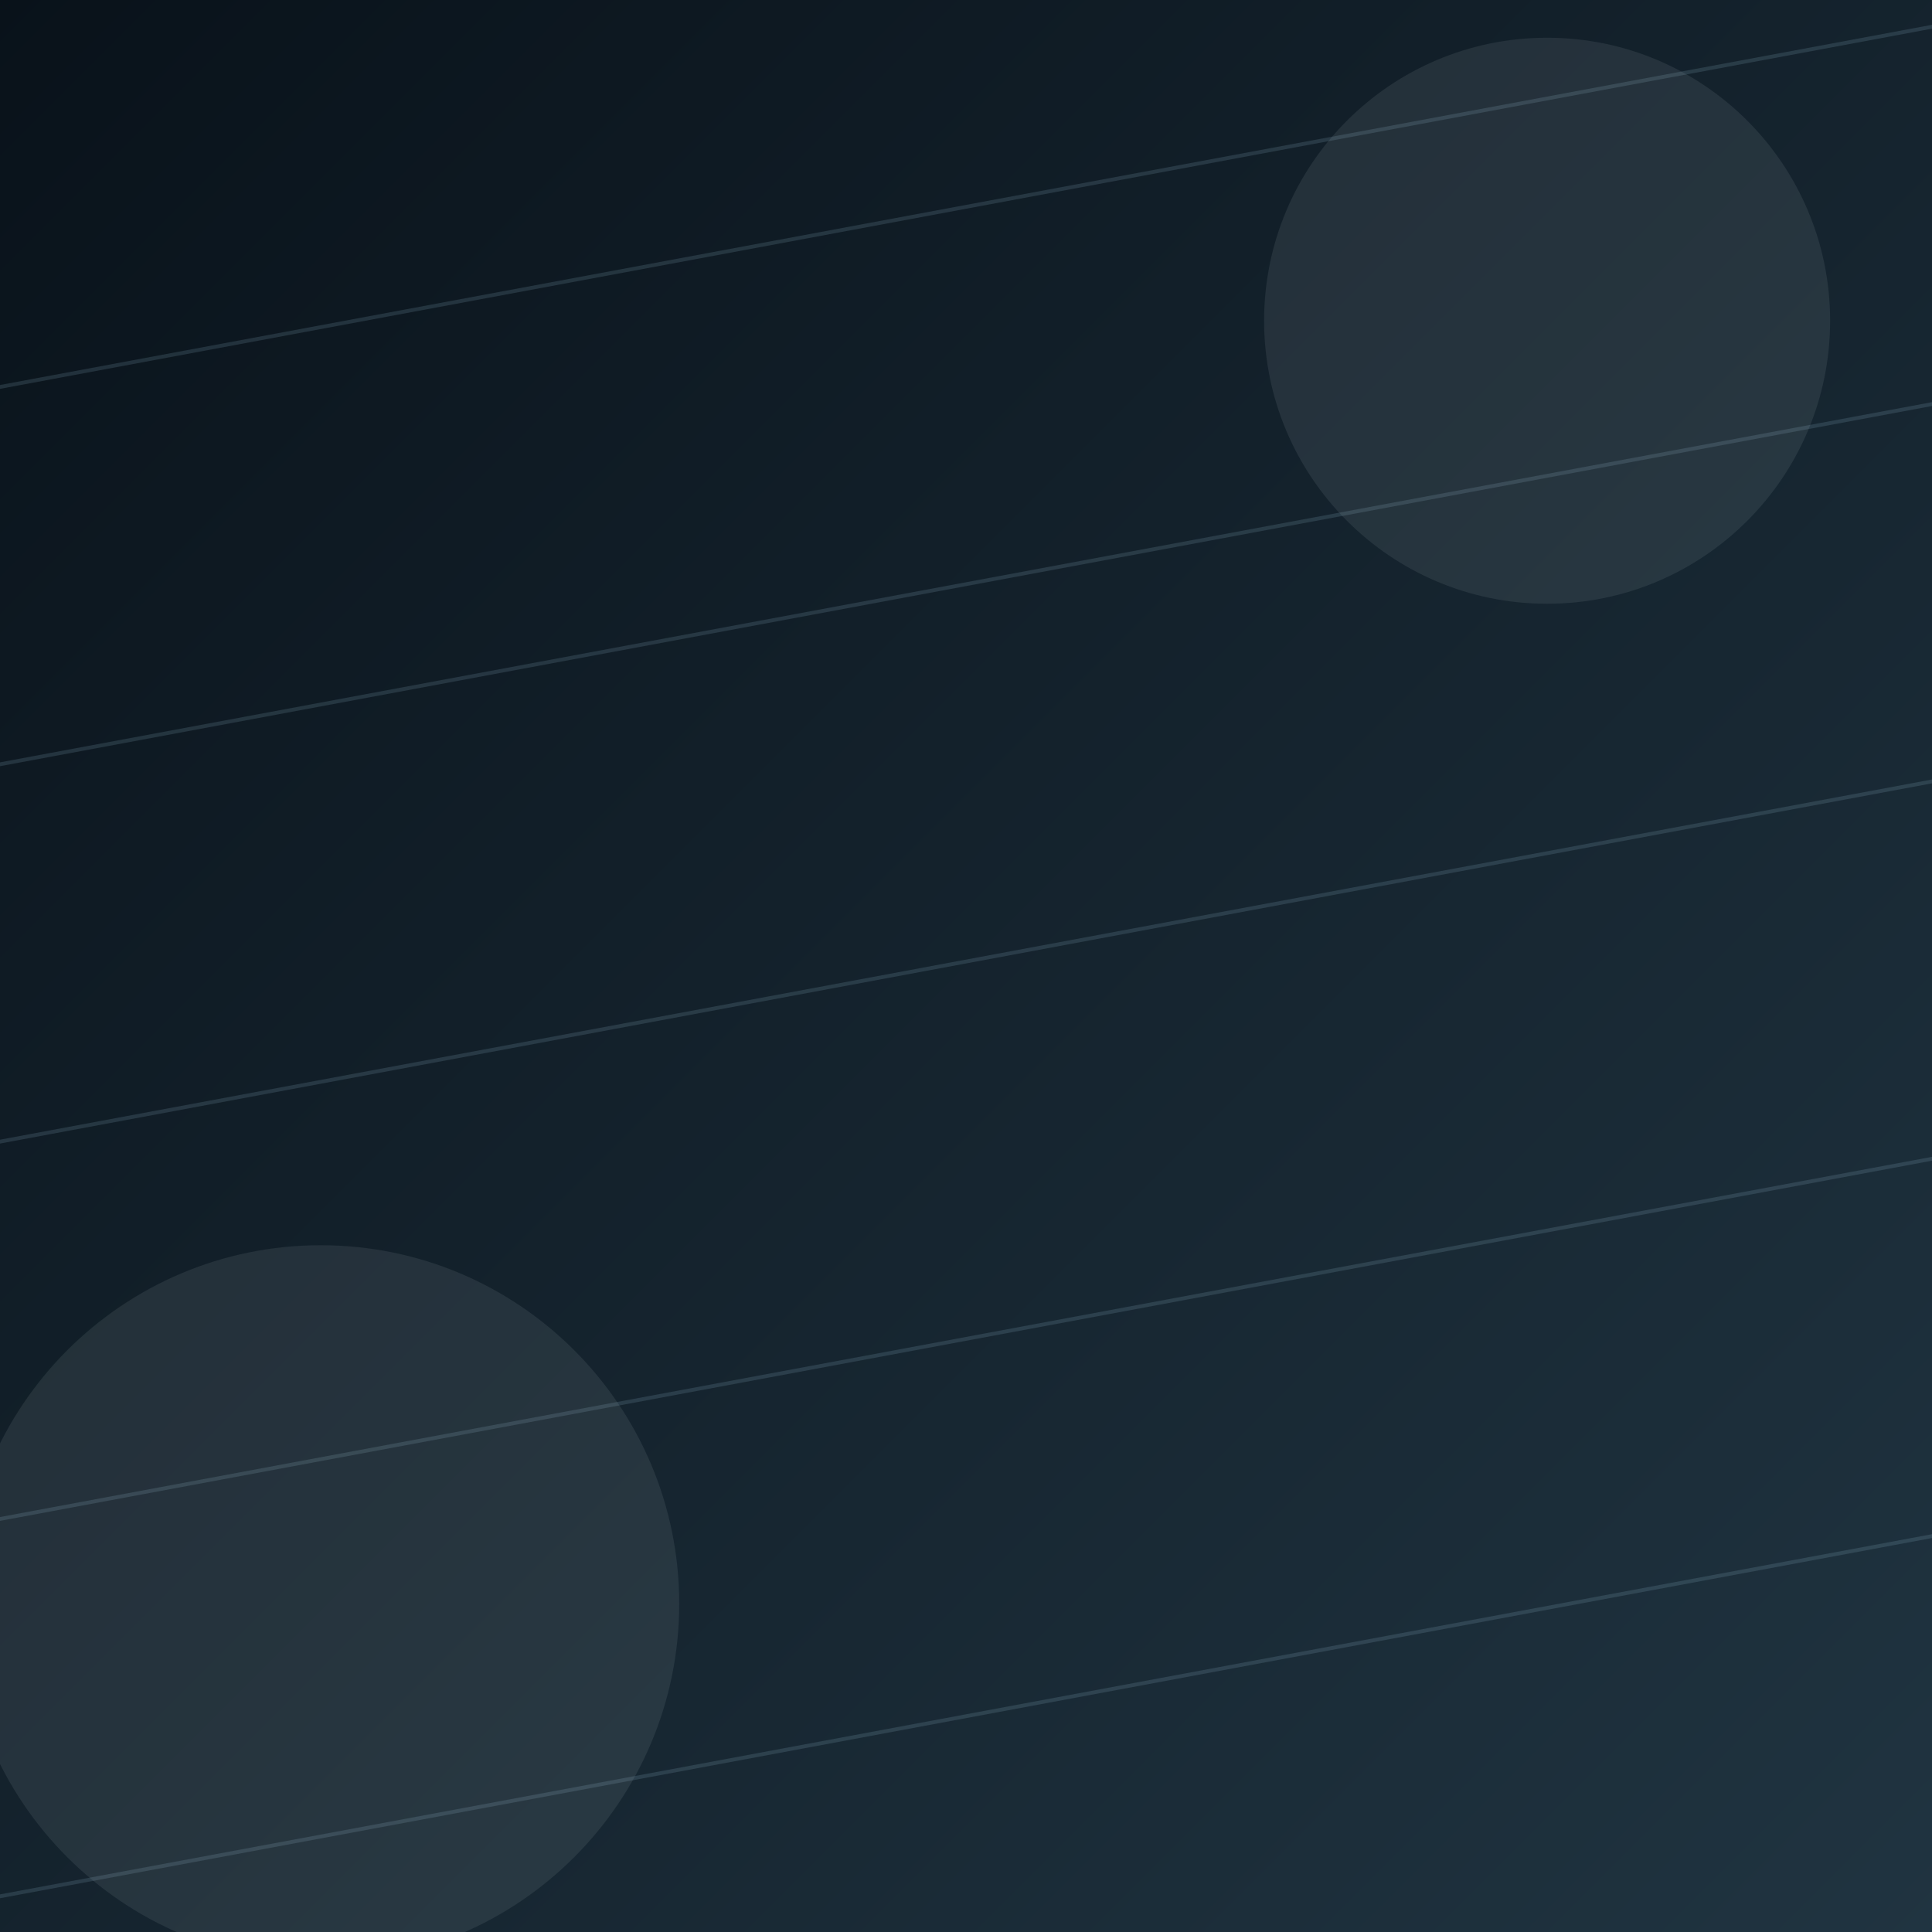
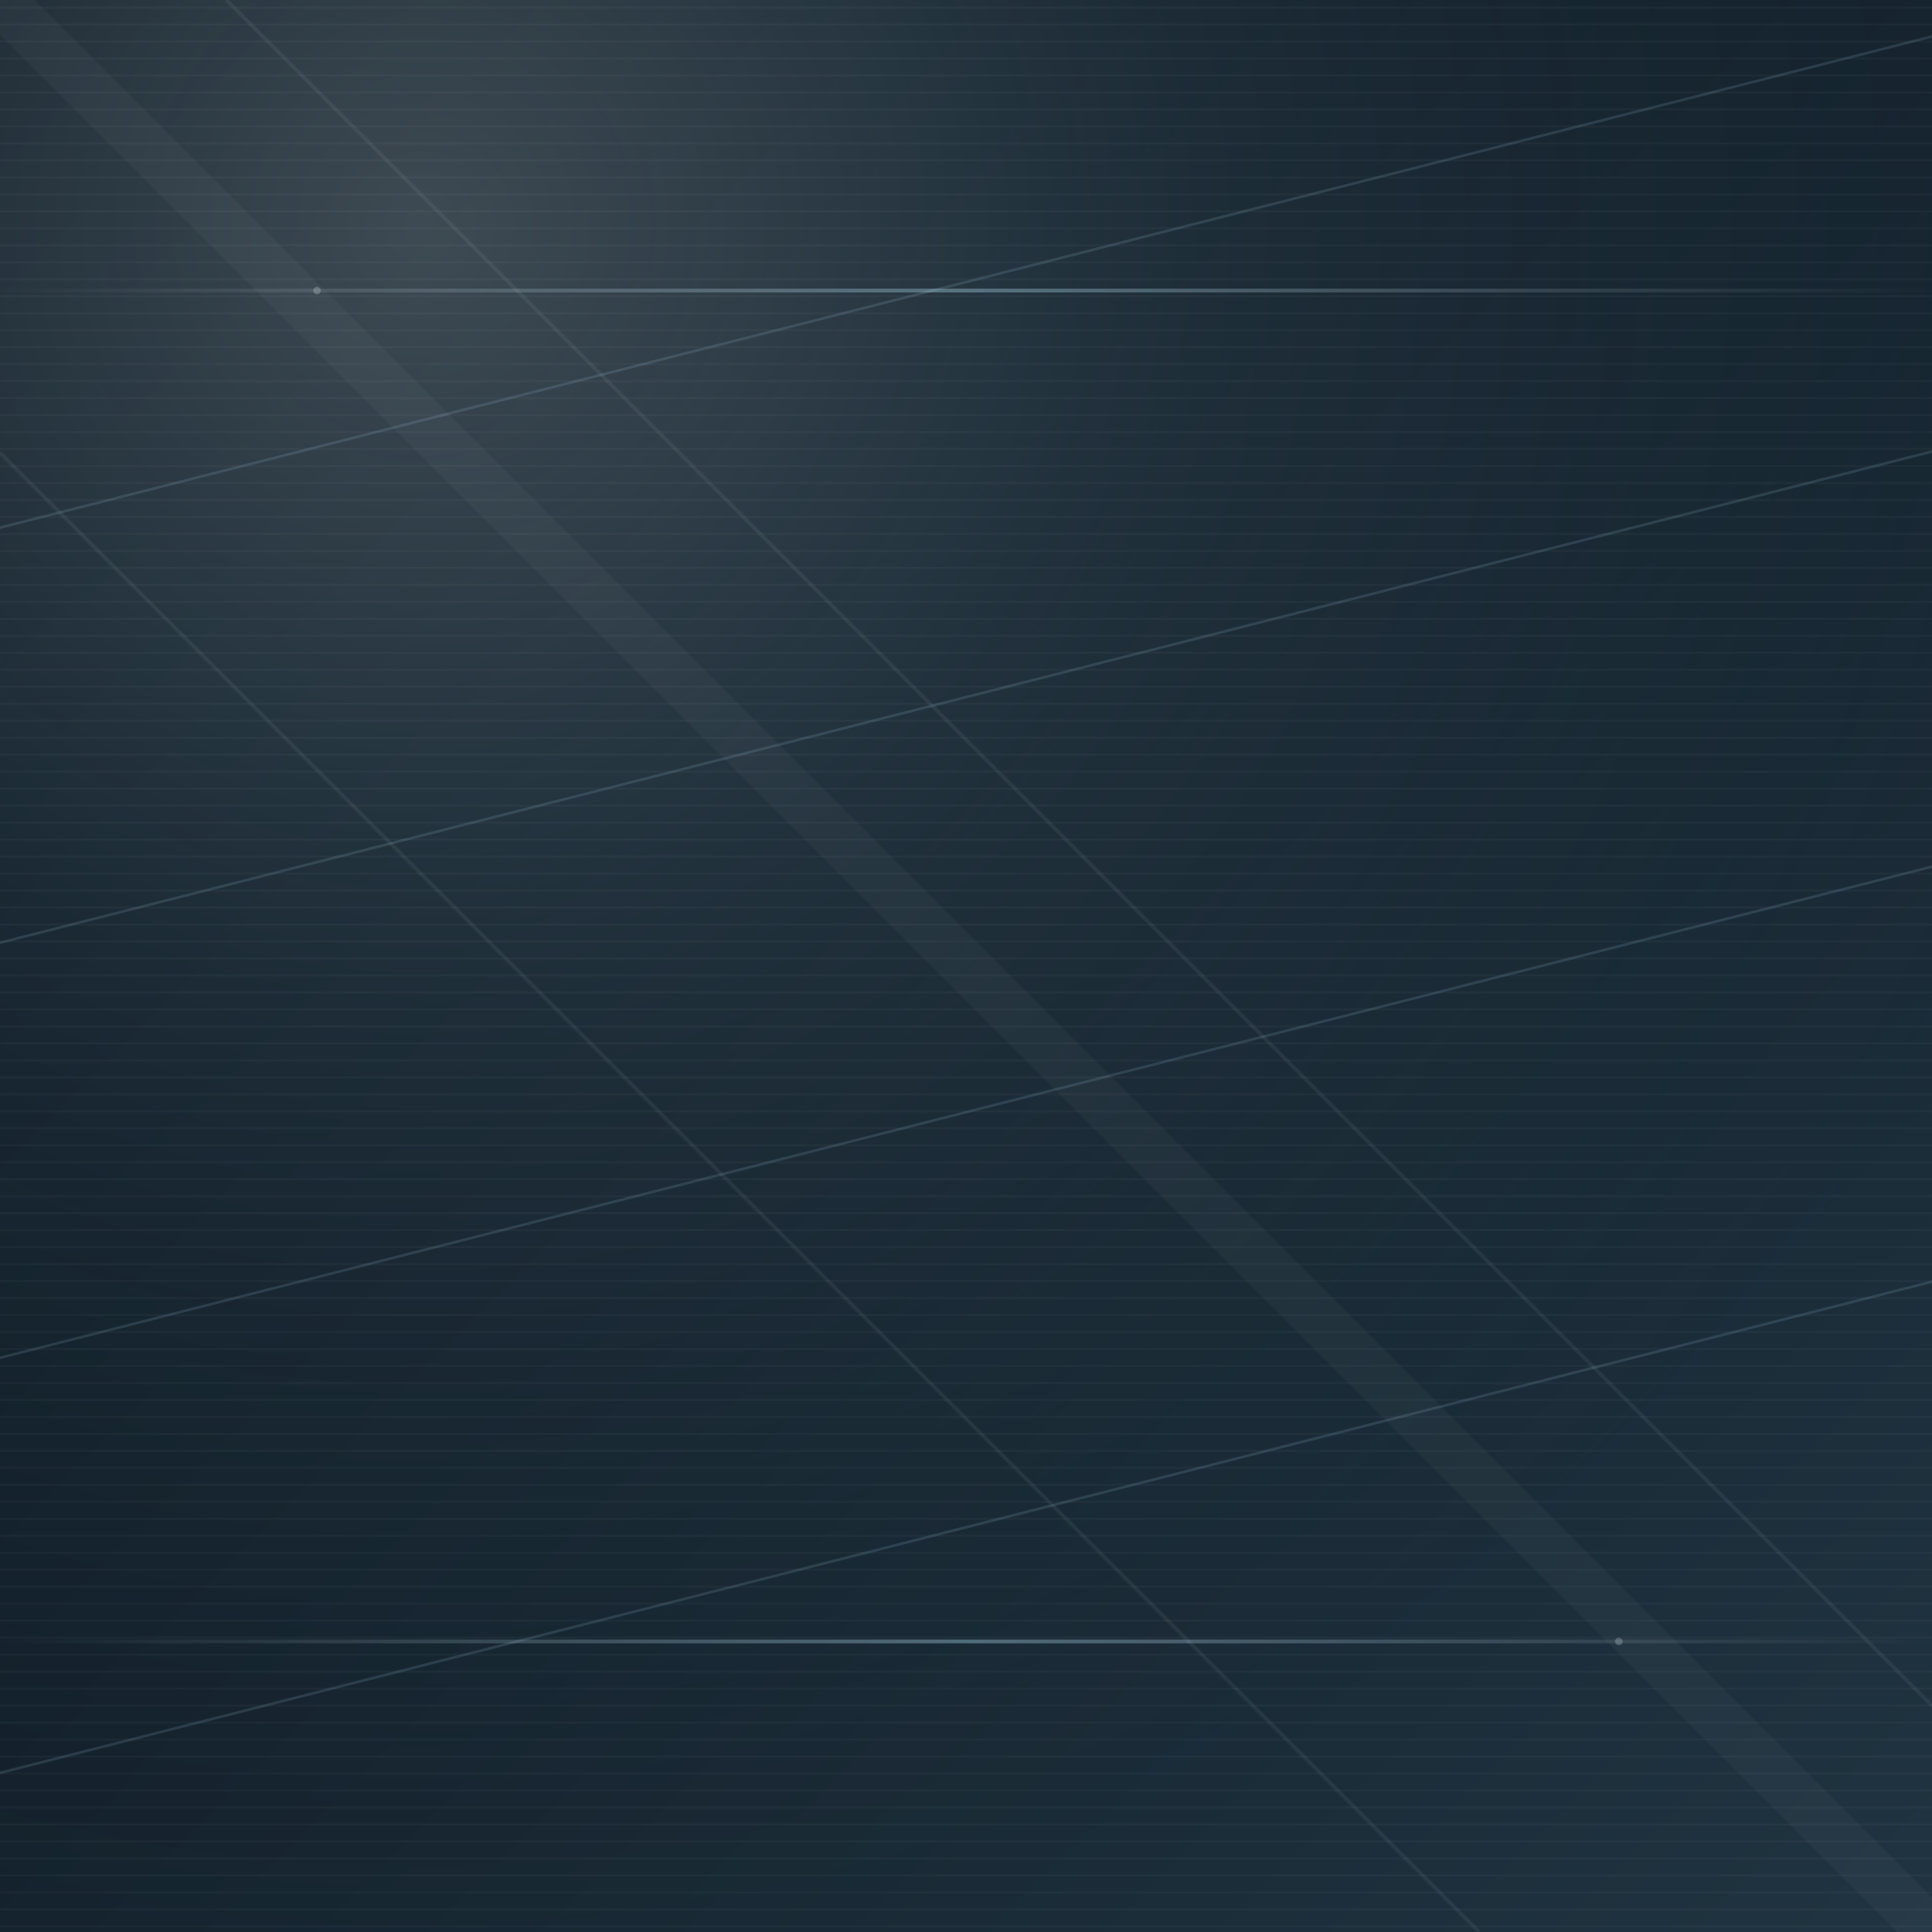
<svg xmlns="http://www.w3.org/2000/svg" width="1024" height="1024" viewBox="0 0 1024 1024">
  <defs>
-     <linearGradient id="surface" x1="0" y1="0" x2="1" y2="1">
-       <stop stop-color="#09121A" />
+     <linearGradient id="platinum" x1="0" y1="0" x2="1" y2="1">
+       <stop stop-color="#08131C" />
+       <stop offset=".48" stop-color="#14222D" />
      <stop offset="1" stop-color="#203441" />
    </linearGradient>
+     <radialGradient id="frost" cx=".22" cy=".12" r=".95">
+       <stop stop-color="#F0FCFF" stop-opacity=".22" />
+       <stop offset=".42" stop-color="#BDEBFF" stop-opacity=".07" />
+       <stop offset="1" stop-color="#09121A" stop-opacity="0" />
+     </radialGradient>
+     <linearGradient id="iceEdge">
+       <stop stop-color="#F0FCFF" stop-opacity="0" />
+       <stop offset=".5" stop-color="#BDEBFF" stop-opacity=".34" />
+       <stop offset="1" stop-color="#F0FCFF" stop-opacity="0" />
+     </linearGradient>
+     <pattern id="frostGrain" width="18" height="18" patternUnits="userSpaceOnUse">
+       <path d="M0 4H18M0 13H18" stroke="#F4FBFF" stroke-opacity=".035" stroke-width="1" />
+     </pattern>
  </defs>
-   <rect width="1024" height="1024" fill="url(#surface)" />
+   <rect width="1024" height="1024" fill="url(#platinum)" />
+   <rect width="1024" height="1024" fill="url(#frost)" />
+   <rect width="1024" height="1024" fill="url(#frostGrain)" />
  <g fill="none" stroke="#BDEBFF" stroke-opacity=".13">
-     <path d="M-80 220L1100 0M-80 420L1100 200M-80 620L1100 400M-80 820L1100 600M-80 1020L1100 800" stroke-width="2" />
+     <path d="M-80 300L1100 0M-80 520L1100 220M-80 740L1100 440M-80 960L1100 660" stroke-width="1.4" />
+     <path d="M120 0L1024 904M0 240L784 1024" stroke="#F0FCFF" stroke-opacity=".06" stroke-width="2" />
  </g>
-   <g fill="#F0FCFF" opacity=".08">
-     <circle cx="820" cy="170" r="150" />
-     <circle cx="170" cy="850" r="190" />
+   <path d="M0 154H1024M0 870H1024" stroke="url(#iceEdge)" stroke-width="2" />
+   <path d="M0 0L1024 1024" stroke="#F4FBFF" stroke-opacity=".035" stroke-width="26" />
+   <g fill="#F0FCFF" opacity=".22">
+     <circle cx="168" cy="154" r="2" />
+     <circle cx="858" cy="870" r="2" />
  </g>
</svg>
